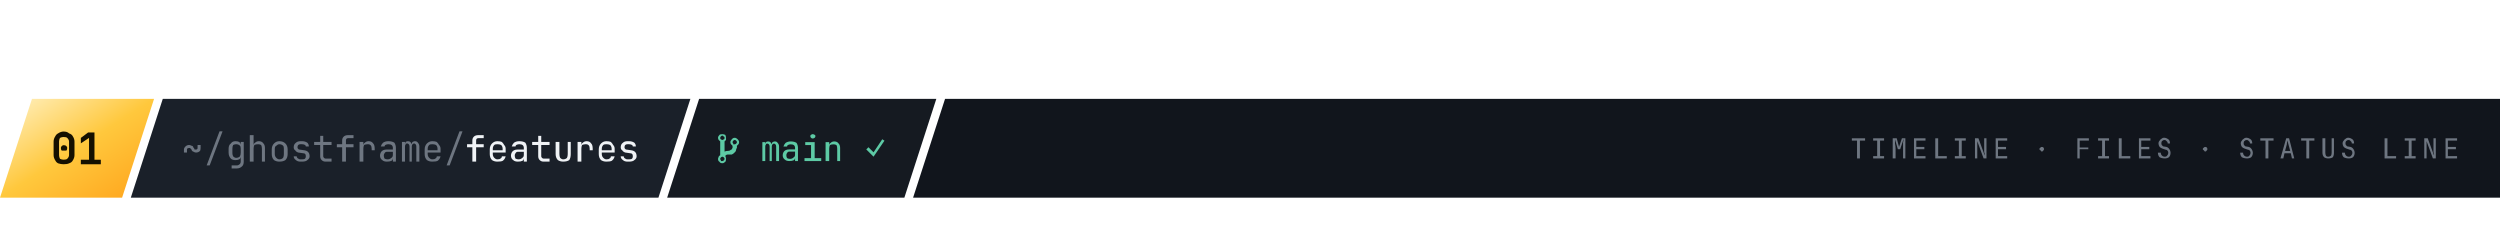
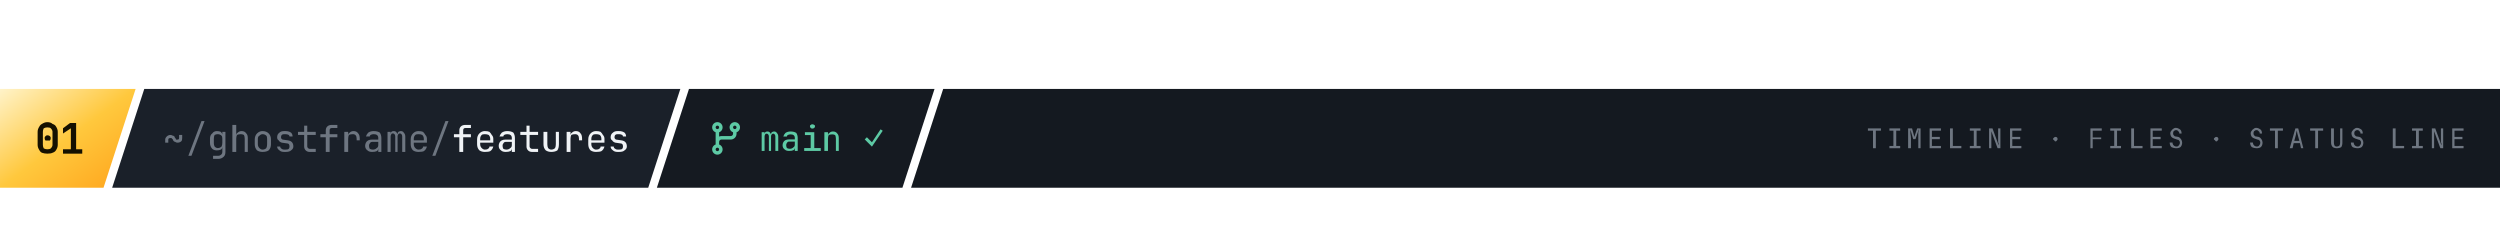
- <svg xmlns="http://www.w3.org/2000/svg" width="860" height="82" viewBox="0 0 860 82" role="img" aria-label="Features">
+ <svg xmlns="http://www.w3.org/2000/svg" width="1012" height="92" viewBox="0 0 1012 92" role="img" aria-label="Features">
  <defs>
    <linearGradient id="gold" x1="0" y1="0" x2="1" y2="1">
      <stop offset="0" stop-color="#FFF3C9" />
      <stop offset=".5" stop-color="#FFC83D" />
      <stop offset="1" stop-color="#FFA21A" />
    </linearGradient>
    <path id="a" d="m14 0q-3 0-6-1-2-1-3-3-2-3-2-6l0-15q0-3 2-6 1-2 3-3 3-2 6-2 4 0 6 2 3 1 4 3 2 3 2 6l0 15q0 3-2 6-1 2-4 3-2 1-6 1zm0-5q3 0 4-1 2-2 2-4l0-15q0-2-2-4-1-1-4-1-2 0-4 1-1 2-1 4l0 15q0 2 1 4 2 1 4 1zm0-10q-1 0-2 0-1-1-1-3 0-1 1-2 1-1 2-1 2 0 3 1 1 1 1 2 0 2-1 3-1 0-3 0z" />
    <path id="b" d="m4 0 0-5 9 0 0-24-9 6 0-6 8-6 7 0 0 30 7 0 0 5z" />
    <path id="c" d="m3-12 0-4q0-2 2-4 2-2 5-2 1 0 3 1 1 0 2 1 0 1 1 2 1 1 1 2 1 0 2 0 2 0 2-2l0-4 4 0 0 4q0 3-1 4-2 2-5 2-2 0-3-1-1 0-2-1-1-1-1-2-1-1-2-2 0 0-1 0-3 0-3 2l0 4z" />
    <path id="d" d="m4 5 17-45 4 0-17 45z" />
    <path id="e" d="m8 9 0-4 7 0q2 0 4-2 1-1 1-3l0-2 0-5 0 0q0 3-2 4-2 1-5 1-4 0-6-2-3-3-3-8l0-5q0-5 3-7 2-3 6-3 3 0 5 1 2 2 2 4l0 0 0-4 4 0 0 26q0 4-2 6-3 3-7 3zm6-14q3 0 5-2 1-2 1-5l0-5q0-3-1-4-2-2-5-2-2 0-4 1-1 2-1 5l0 6q0 2 1 4 2 2 4 2z" />
    <path id="f" d="m4 0 0-35 5 0 0 14 0 0q0-3 2-4 2-2 5-2 4 0 6 3 2 2 2 6l0 18-4 0 0-17q0-3-1-5-2-1-4-1-3 0-5 1-1 2-1 5l0 17z" />
    <path id="g" d="m14 0q-4 0-7-2-3-3-3-8l0-6q0-5 3-8 3-3 7-3 5 0 8 3 3 3 3 8l0 6q0 5-3 8-3 2-8 2zm0-3q3 0 5-2 1-2 1-5l0-7q0-3-1-4-2-2-5-2-2 0-4 2-2 1-2 4l0 7q0 3 2 5 2 2 4 2z" />
    <path id="h" d="m13 0q-4 0-6-2-3-2-3-5l4 0q0 2 2 3 1 1 3 1l2 0q3 0 4-1 1-1 1-3 0-4-3-4l-7-1q-3-1-4-3-2-1-2-4 0-4 3-6 2-2 6-2l2 0q4 0 7 2 2 2 2 5l-4 0q0-1-1-2-2-1-4-1l-2 0q-2 0-3 1-1 1-1 3 0 2 2 3l7 1q7 1 7 8 0 3-3 5-2 2-7 2z" />
    <path id="i" d="m17 0q-3 0-5-2-2-2-2-5l0-15-8 0 0-4 8 0 0-8 4 0 0 8 11 0 0 4-11 0 0 15q0 1 1 2 1 1 2 1l8 0 0 4z" />
    <path id="j" d="m10 0 0-19-7 0 0-4 7 0 0-5q0-3 2-5 2-2 6-2l7 0 0 4-7 0q-3 0-3 3l0 5 10 0 0 4-10 0 0 19z" />
    <path id="k" d="m5 0 0-26 5 0 0 5 0 0q0-3 2-4 2-2 5-2 4 0 6 3 2 2 2 7l0 2-4 0 0-2q0-6-5-6-3 0-5 1-1 2-1 5l0 17z" />
    <path id="l" d="m12 0q-4 0-6-2-3-2-3-6 0-2 1-4 1-2 3-3 2-1 5-1l8 0 0-2q0-5-6-5-2 0-4 1-1 1-1 2l-5 0q1-3 3-5 3-2 7-2 5 0 8 2 2 3 2 7l0 18-4 0 0-5 0 0q0 3-2 4-2 1-6 1zm1-3q3 0 5-2 2-1 2-4l0-4-8 0q-2 0-3 2-1 1-1 3 0 2 1 4 2 1 4 1z" />
    <path id="m" d="m3 0 0-26 4 0 0 3 0 0q0-2 1-3 1-1 3-1 2 0 3 1 1 1 2 3l0 0q0-2 1-3 2-1 3-1 3 0 4 2 2 2 2 5l0 20-4 0 0-20q0-2-1-3-1-1-2-1-1 0-2 1-1 1-1 3l0 20-3 0 0-20q0-2-1-3-1-1-2-1-2 0-2 1-1 1-1 3l0 20z" />
    <path id="n" d="m14 0q-4 0-7-2-3-3-3-8l0-6q0-5 3-8 3-3 7-3 4 0 6 1 2 2 3 4 2 2 2 5l0 5-17 0 0 2q0 3 2 5 2 2 4 2 3 0 4-1 2-1 2-3l5 0q-1 4-4 6-2 1-7 1zm-6-15 13 0 0-2q0-3-2-5-2-1-5-1-3 0-4 1-2 2-2 5z" />
    <path id="o" d="m14 0q-4 0-7-2-3-3-3-8l0-16 5 0 0 16q0 3 1 5 2 2 4 2 3 0 5-2 1-2 1-5l0-16 4 0 0 16q0 5-2 8-3 2-8 2z" />
-     <path id="p" d="m19-30q0 0 1-1 1-1 3-1 2 0 4 2 2 2 2 4 0 2-1 3-1 1-2 2l0 1q0 0 0 0 0 1 0 2-1 1-1 2 0 1-1 3-1 1-2 2-1 1-3 2-2 0-5 0-3 0-4 2 1 2 1 4 0 3-1 4-2 2-4 2-3 0-4-2-2-1-2-4 0-1 1-3 0-1 2-2l0-19q-1-1-2-2-1-1-1-3 0-2 2-4 1-1 4-1 2 0 4 1 1 2 1 4 0 2 0 3-1 1-2 2l0 14q2-1 5-1 2 0 3-1 1-1 2-1 0-1 1-2 0-1 0-2l0 0 0-1q-1-1-2-2-1-1-1-3 0-2 2-4zm-11-4q0 0-1 0 0-1-1-1-1 0-2 1-1 1-1 2 0 2 1 2 1 1 2 1 1 0 2-1 1 0 1-2 0-1-1-2zm-4 33q0 0 0 1 1 0 2 0 1 0 2-1 1-1 1-2 0-1-1-2-1-1-2-1-1 0-2 1-1 1-1 2 0 1 1 2zm17-23q0 0 0 1 1 0 2 0 1 0 2-1 1-1 1-2 0-1-1-2-1-1-2-1-1 0-2 1-1 1-1 2 0 1 1 2z" />
-     <path id="q" d="m4 0 0-4 9 0 0-18-8 0 0-4 13 0 0 22 9 0 0 4zm11-31q-1 0-2-1-1-1-1-2 0-2 1-2 1-1 2-1 2 0 3 1 1 0 1 2 0 1-1 2-1 1-3 1z" />
-     <path id="r" d="m4 0 0-26 5 0 0 5 0 0q0-3 2-4 2-2 5-2 4 0 6 3 2 2 2 6l0 18-4 0 0-17q0-3-1-5-2-1-4-1-3 0-5 1-1 2-1 5l0 17z" />
-     <path id="s" d="m2-16 3-3 7 7 12-18 3 2-15 22z" />
-     <path id="t" d="m12 0 0-31-9 0 0-4 23 0 0 4-9 0 0 31z" />
-     <path id="u" d="m5 0 0-4 7 0 0-27-7 0 0-4 19 0 0 4-7 0 0 27 7 0 0 4z" />
-     <path id="v" d="m3 0 0-35 7 0 4 15 5-15 6 0 0 35-4 0 0-17q0-2 0-5 0-3 0-6 1-3 1-6l-6 18-4 0-5-17q0 3 0 7 1 5 1 9l0 17z" />
-     <path id="w" d="m5 0 0-35 20 0 0 4-16 0 0 11 14 0 0 4-14 0 0 12 16 0 0 4z" />
-     <path id="x" d="m6 0 0-35 5 0 0 31 15 0 0 4z" />
-     <path id="y" d="m4 0 0-35 6 0 11 30q0-1 0-3-1-2-1-4 0-2 0-3l0-20 4 0 0 35-5 0-11-30q0 1 0 3 0 2 0 4 0 2 0 3l0 20z" />
-     <path id="z" d="m14-12q-1 0-2-2-2-1-2-2 0-2 2-3 1-1 2-1 2 0 3 1 1 1 1 3 0 1-1 2-1 2-3 2z" />
-     <path id="A" d="m5 0 0-35 20 0 0 4-16 0 0 12 15 0 0 3-15 0 0 16z" />
-     <path id="B" d="m15 0q-5 0-9-2-3-3-3-8l5 0q0 3 2 5 2 2 5 2 3 0 4-2 2-2 2-5 0-2-1-3-1-2-3-2l-6-2q-3-1-5-3-2-3-2-6 0-3 2-5 1-2 3-3 2-2 5-2 3 0 6 2 2 1 3 3 1 2 1 5l-4 0q0-3-2-4-1-2-4-2-2 0-4 2-1 1-1 4 0 2 1 3 1 1 2 2l6 1q3 1 5 4 2 3 2 6 0 5-3 8-3 2-7 2z" />
-     <path id="C" d="m2 0 10-35 5 0 9 35-4 0-2-9-11 0-2 9zm8-13 9 0-3-11q-1-3-1-5-1-2-1-3 0 1 0 3-1 2-1 5z" />
-     <path id="D" d="m14 0q-4 0-7-2-3-3-3-8l0-25 5 0 0 25q0 3 1 5 1 2 4 2 3 0 5-2 1-2 1-5l0-25 4 0 0 25q0 5-2 8-3 2-8 2z" />
+     <path id="p" d="m4 0 0-4 9 0 0-18-8 0 0-4 13 0 0 22 9 0 0 4zm11-31q-1 0-2-1-1-1-1-2 0-2 1-2 1-1 2-1 2 0 3 1 1 0 1 2 0 1-1 2-1 1-3 1z" />
+     <path id="q" d="m4 0 0-26 5 0 0 5 0 0q0-3 2-4 2-2 5-2 4 0 6 3 2 2 2 6l0 18-4 0 0-17q0-3-1-5-2-1-4-1-3 0-5 1-1 2-1 5l0 17z" />
+     <path id="r" d="m2-16 3-3 7 7 12-18 3 2-15 22z" />
+     <path id="s" d="m12 0 0-31-9 0 0-4 23 0 0 4-9 0 0 31z" />
+     <path id="t" d="m5 0 0-4 7 0 0-27-7 0 0-4 19 0 0 4-7 0 0 27 7 0 0 4z" />
+     <path id="u" d="m3 0 0-35 7 0 4 15 5-15 6 0 0 35-4 0 0-17q0-2 0-5 0-3 0-6 1-3 1-6l-6 18-4 0-5-17q0 3 0 7 1 5 1 9l0 17z" />
+     <path id="v" d="m5 0 0-35 20 0 0 4-16 0 0 11 14 0 0 4-14 0 0 12 16 0 0 4z" />
+     <path id="w" d="m6 0 0-35 5 0 0 31 15 0 0 4z" />
+     <path id="x" d="m4 0 0-35 6 0 11 30q0-1 0-3-1-2-1-4 0-2 0-3l0-20 4 0 0 35-5 0-11-30q0 1 0 3 0 2 0 4 0 2 0 3l0 20z" />
+     <path id="y" d="m14-12q-1 0-2-2-2-1-2-2 0-2 2-3 1-1 2-1 2 0 3 1 1 1 1 3 0 1-1 2-1 2-3 2z" />
+     <path id="z" d="m5 0 0-35 20 0 0 4-16 0 0 12 15 0 0 3-15 0 0 16z" />
+     <path id="A" d="m15 0q-5 0-9-2-3-3-3-8l5 0q0 3 2 5 2 2 5 2 3 0 4-2 2-2 2-5 0-2-1-3-1-2-3-2l-6-2q-3-1-5-3-2-3-2-6 0-3 2-5 1-2 3-3 2-2 5-2 3 0 6 2 2 1 3 3 1 2 1 5l-4 0q0-3-2-4-1-2-4-2-2 0-4 2-1 1-1 4 0 2 1 3 1 1 2 2l6 1q3 1 5 4 2 3 2 6 0 5-3 8-3 2-7 2z" />
+     <path id="B" d="m2 0 10-35 5 0 9 35-4 0-2-9-11 0-2 9zm8-13 9 0-3-11q-1-3-1-5-1-2-1-3 0 1 0 3-1 2-1 5z" />
+     <path id="C" d="m14 0q-4 0-7-2-3-3-3-8l0-25 5 0 0 25q0 3 1 5 1 2 4 2 3 0 5-2 1-2 1-5l0-25 4 0 0 25q0 5-2 8-3 2-8 2z" />
  </defs>
-   <path fill="url(#gold)" d="M0 68L11 34L53 34L42 68Z" />
-   <g fill="#151000" transform="translate(0 56.5) scale(0.3125)">
-     <use href="#a" x="56" />
-     <use href="#b" x="85" />
+   <path fill="url(#gold)" d="M0 76L0 36L54.9 36L41.9 76Z" />
+   <g fill="#151000" transform="translate(0 62.2) scale(0.3542)">
+     <use href="#a" x="40" />
+     <use href="#b" x="68" />
  </g>
-   <path fill="#1a2029" d="M45 68L56 34L237.5 34L226.5 68Z" />
-   <g fill="#6e7681" transform="translate(0 55.6) scale(0.2604)">
-     <use href="#c" x="240" />
-     <use href="#d" x="269" />
-     <use href="#e" x="298" />
-     <use href="#f" x="326" />
-     <use href="#g" x="355" />
-     <use href="#h" x="384" />
-     <use href="#i" x="413" />
-     <use href="#j" x="442" />
-     <use href="#k" x="470" />
-     <use href="#l" x="499" />
-     <use href="#m" x="528" />
-     <use href="#n" x="557" />
-     <use href="#d" x="586" />
+   <path fill="#1a2029" d="M45.4 76L58.4 36L275.4 36L262.4 76Z" />
+   <g fill="#6e7681" transform="translate(0 61.5) scale(0.3125)">
+     <use href="#c" x="211" />
+     <use href="#d" x="240" />
+     <use href="#e" x="268" />
+     <use href="#f" x="297" />
+     <use href="#g" x="326" />
+     <use href="#h" x="355" />
+     <use href="#i" x="384" />
+     <use href="#j" x="412" />
+     <use href="#k" x="441" />
+     <use href="#l" x="470" />
+     <use href="#m" x="499" />
+     <use href="#n" x="528" />
+     <use href="#d" x="556" />
  </g>
-   <g fill="#f0f3f6" transform="translate(0 55.6) scale(0.2604)">
-     <use href="#j" x="614" />
-     <use href="#n" x="643" />
-     <use href="#l" x="672" />
-     <use href="#i" x="701" />
-     <use href="#o" x="730" />
-     <use href="#k" x="758" />
-     <use href="#n" x="787" />
-     <use href="#h" x="816" />
+   <g fill="#f0f3f6" transform="translate(0 61.5) scale(0.3125)">
+     <use href="#j" x="585" />
+     <use href="#n" x="614" />
+     <use href="#l" x="643" />
+     <use href="#i" x="672" />
+     <use href="#o" x="700" />
+     <use href="#k" x="729" />
+     <use href="#n" x="758" />
+     <use href="#h" x="787" />
  </g>
-   <path fill="#151a21" d="M229.5 68L240.5 34L322.1 34L311.1 68Z" />
-   <g fill="#5DCAA5" transform="translate(0 55.4) scale(0.25)">
-     <use href="#p" x="988" />
-     <use href="#m" x="1046" />
-     <use href="#l" x="1074" />
-     <use href="#q" x="1103" />
-     <use href="#r" x="1132" />
-     <use href="#s" x="1190" />
+   <path fill="#151a21" d="M265.9 76L278.9 36L378.3 36L365.3 76Z" />
+   <path fill="#5DCAA5" transform="translate(286.4 48.5) scale(0.94)" d="M9.5 3.25a2.25 2.25 0 1 1 3 2.122V6A2.5 2.5 0 0 1 10 8.5H6a1 1 0 0 0-1 1v1.128a2.251 2.251 0 1 1-1.5 0V5.372a2.25 2.25 0 1 1 1.5 0v1.836A2.493 2.493 0 0 1 6 7h4a1 1 0 0 0 1-1v-.628A2.25 2.25 0 0 1 9.5 3.25Zm-6 0a.75.75 0 1 0 1.5 0 .75.75 0 0 0-1.5 0Zm8.25-.75a.75.75 0 1 0 0 1.5.75.75 0 0 0 0-1.5ZM4.25 12a.75.75 0 1 0 0 1.5.75.75 0 0 0 0-1.5Z" />
+   <g fill="#5DCAA5" transform="translate(0 61.1) scale(0.2917)">
+     <use href="#m" x="1054" />
+     <use href="#l" x="1083" />
+     <use href="#p" x="1112" />
+     <use href="#q" x="1140" />
+     <use href="#r" x="1198" />
  </g>
-   <path fill="#11151c" d="M314.1 68L325.1 34L860 34L860 68Z" />
-   <g fill="#6e7681" transform="translate(0 54.5) scale(0.1979)">
-     <use href="#t" x="3216" />
-     <use href="#u" x="3251" />
-     <use href="#v" x="3287" />
-     <use href="#w" x="3322" />
-     <use href="#x" x="3358" />
-     <use href="#u" x="3393" />
-     <use href="#y" x="3429" />
-     <use href="#w" x="3464" />
-     <use href="#z" x="3535" />
-     <use href="#A" x="3606" />
-     <use href="#u" x="3642" />
-     <use href="#x" x="3677" />
-     <use href="#w" x="3713" />
-     <use href="#B" x="3748" />
-     <use href="#z" x="3819" />
-     <use href="#B" x="3891" />
-     <use href="#t" x="3926" />
-     <use href="#C" x="3962" />
-     <use href="#t" x="3997" />
-     <use href="#D" x="4033" />
-     <use href="#B" x="4068" />
-     <use href="#x" x="4139" />
-     <use href="#u" x="4175" />
-     <use href="#y" x="4210" />
-     <use href="#w" x="4246" />
+   <path fill="#141920" d="M368.8 76L381.8 36L1012 36L1012 76Z" />
+   <g fill="#6e7681" transform="translate(0 60) scale(0.2292)">
+     <use href="#s" x="3296" />
+     <use href="#t" x="3332" />
+     <use href="#u" x="3367" />
+     <use href="#v" x="3403" />
+     <use href="#w" x="3438" />
+     <use href="#t" x="3474" />
+     <use href="#x" x="3509" />
+     <use href="#v" x="3545" />
+     <use href="#y" x="3616" />
+     <use href="#z" x="3687" />
+     <use href="#t" x="3722" />
+     <use href="#w" x="3758" />
+     <use href="#v" x="3793" />
+     <use href="#A" x="3829" />
+     <use href="#y" x="3900" />
+     <use href="#A" x="3971" />
+     <use href="#s" x="4006" />
+     <use href="#B" x="4042" />
+     <use href="#s" x="4077" />
+     <use href="#C" x="4113" />
+     <use href="#A" x="4149" />
+     <use href="#w" x="4220" />
+     <use href="#t" x="4255" />
+     <use href="#x" x="4291" />
+     <use href="#v" x="4326" />
  </g>
</svg>
